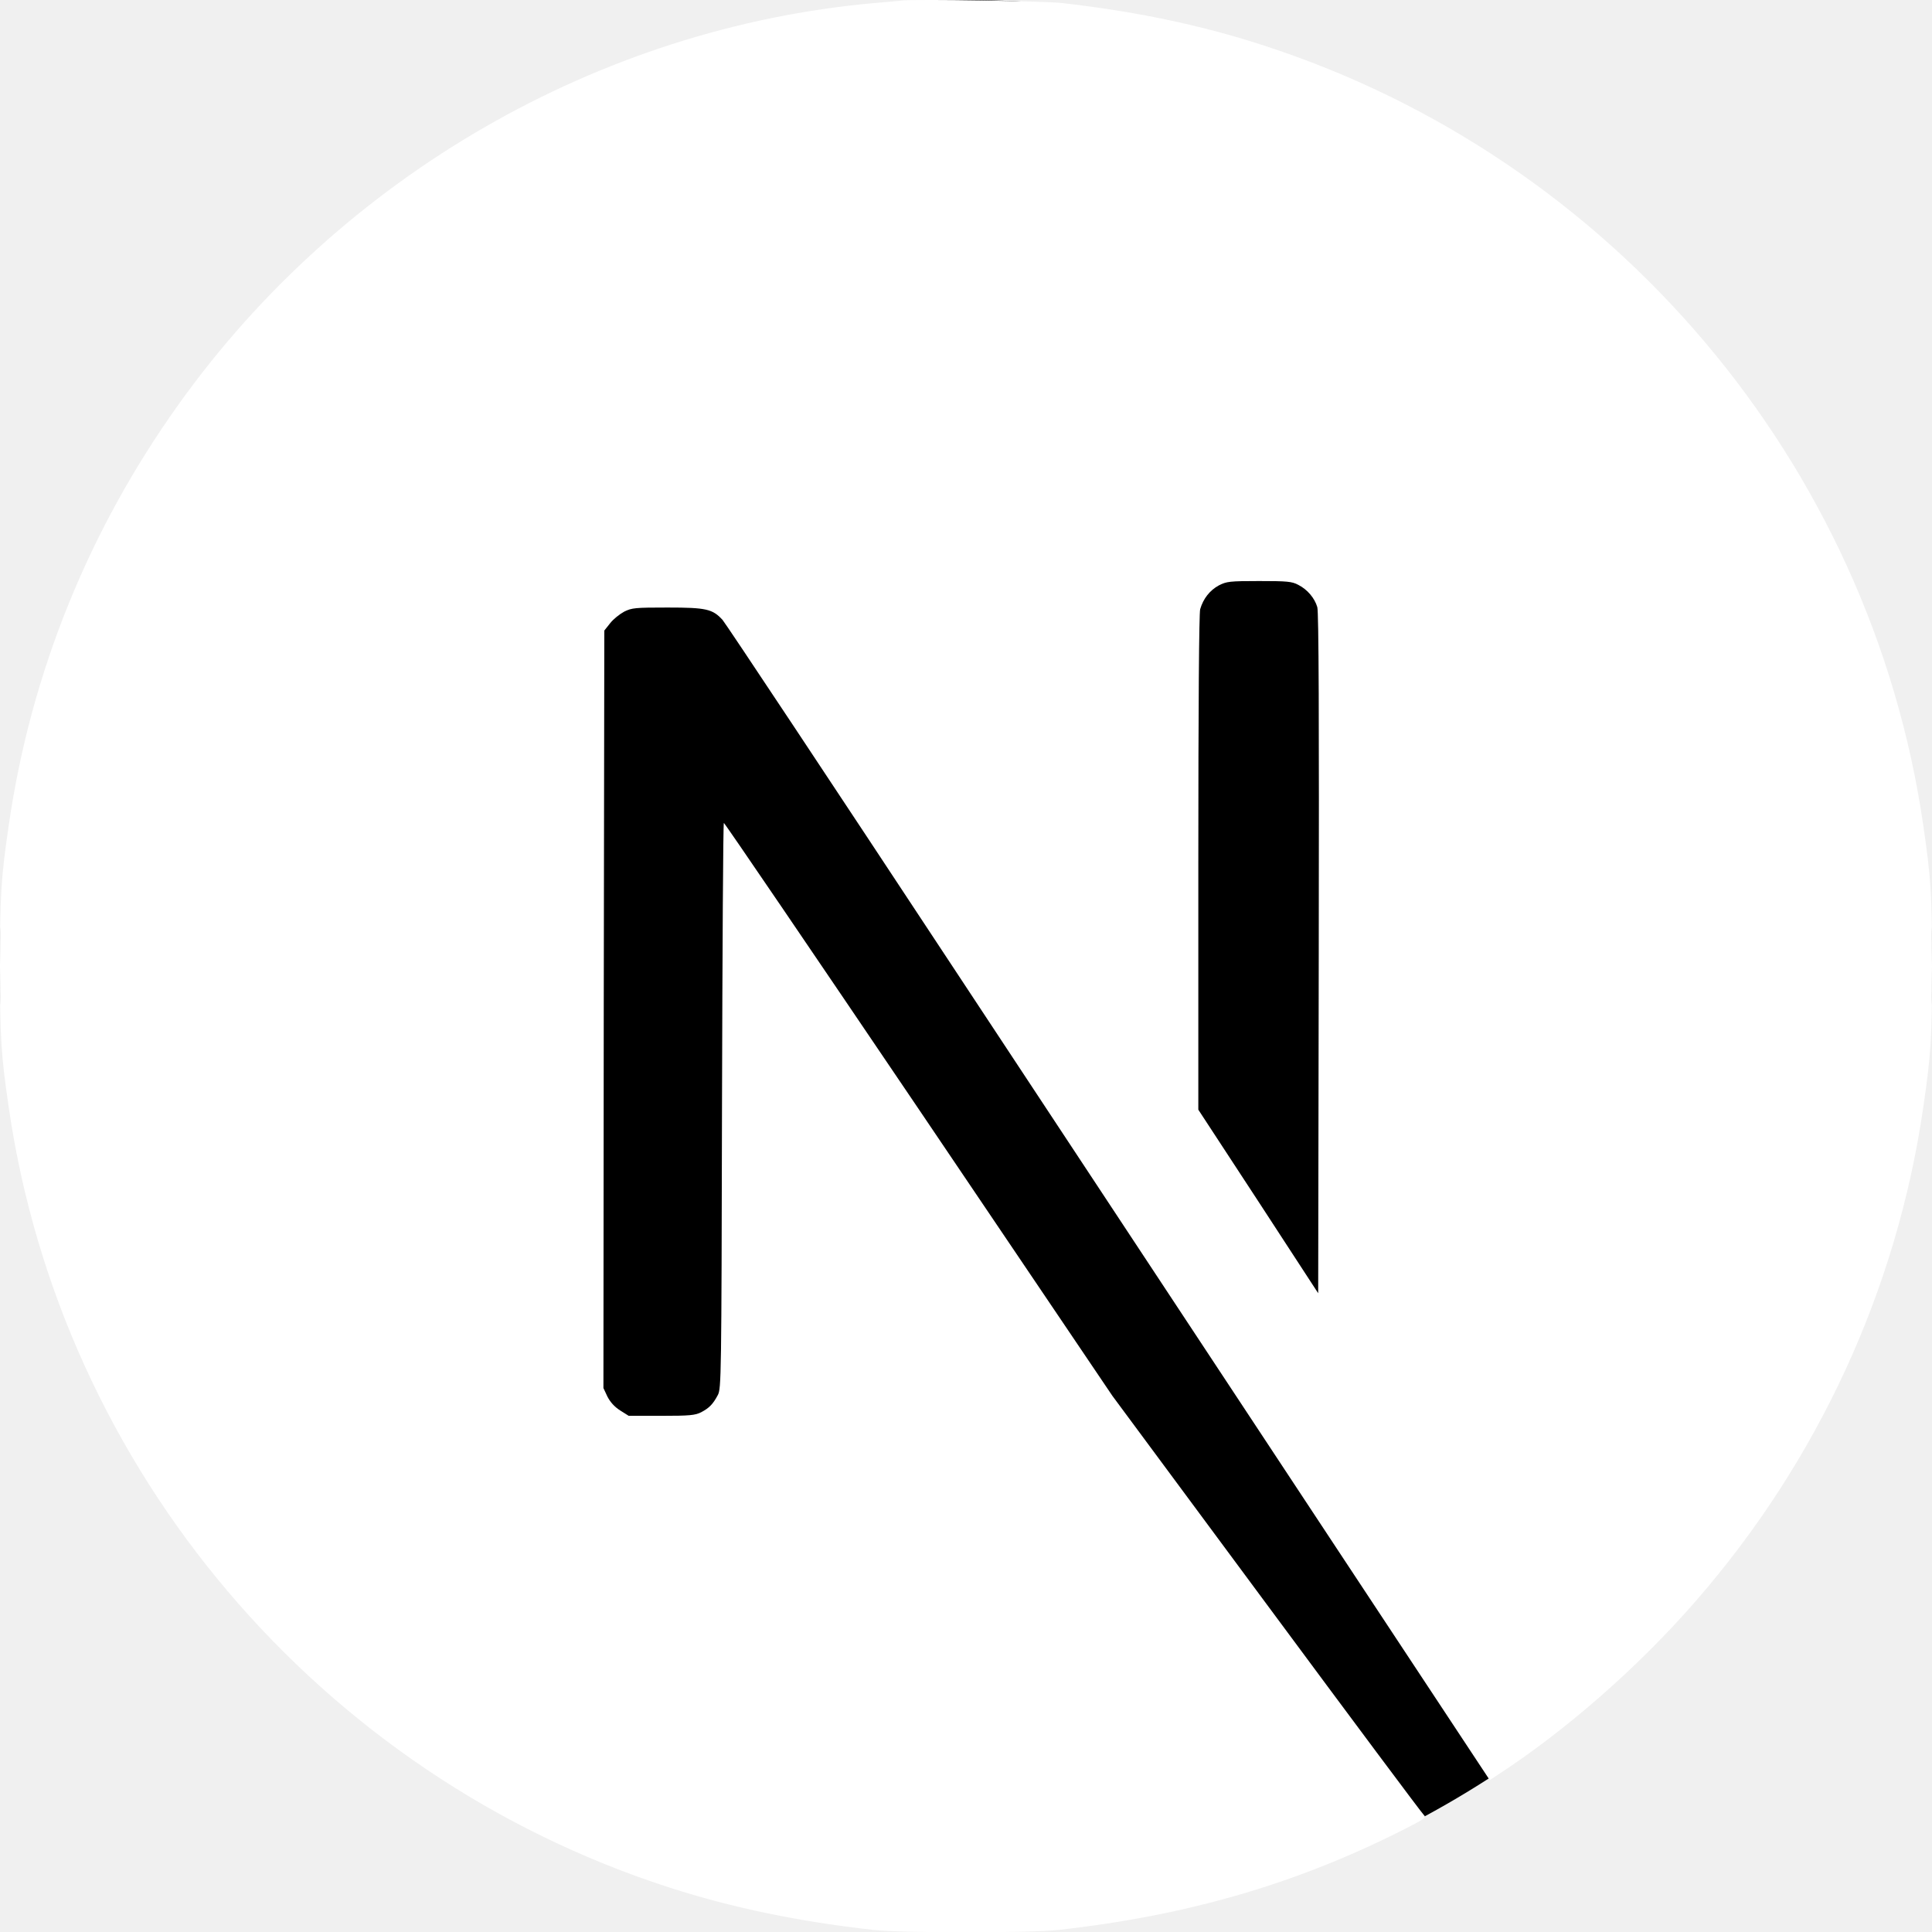
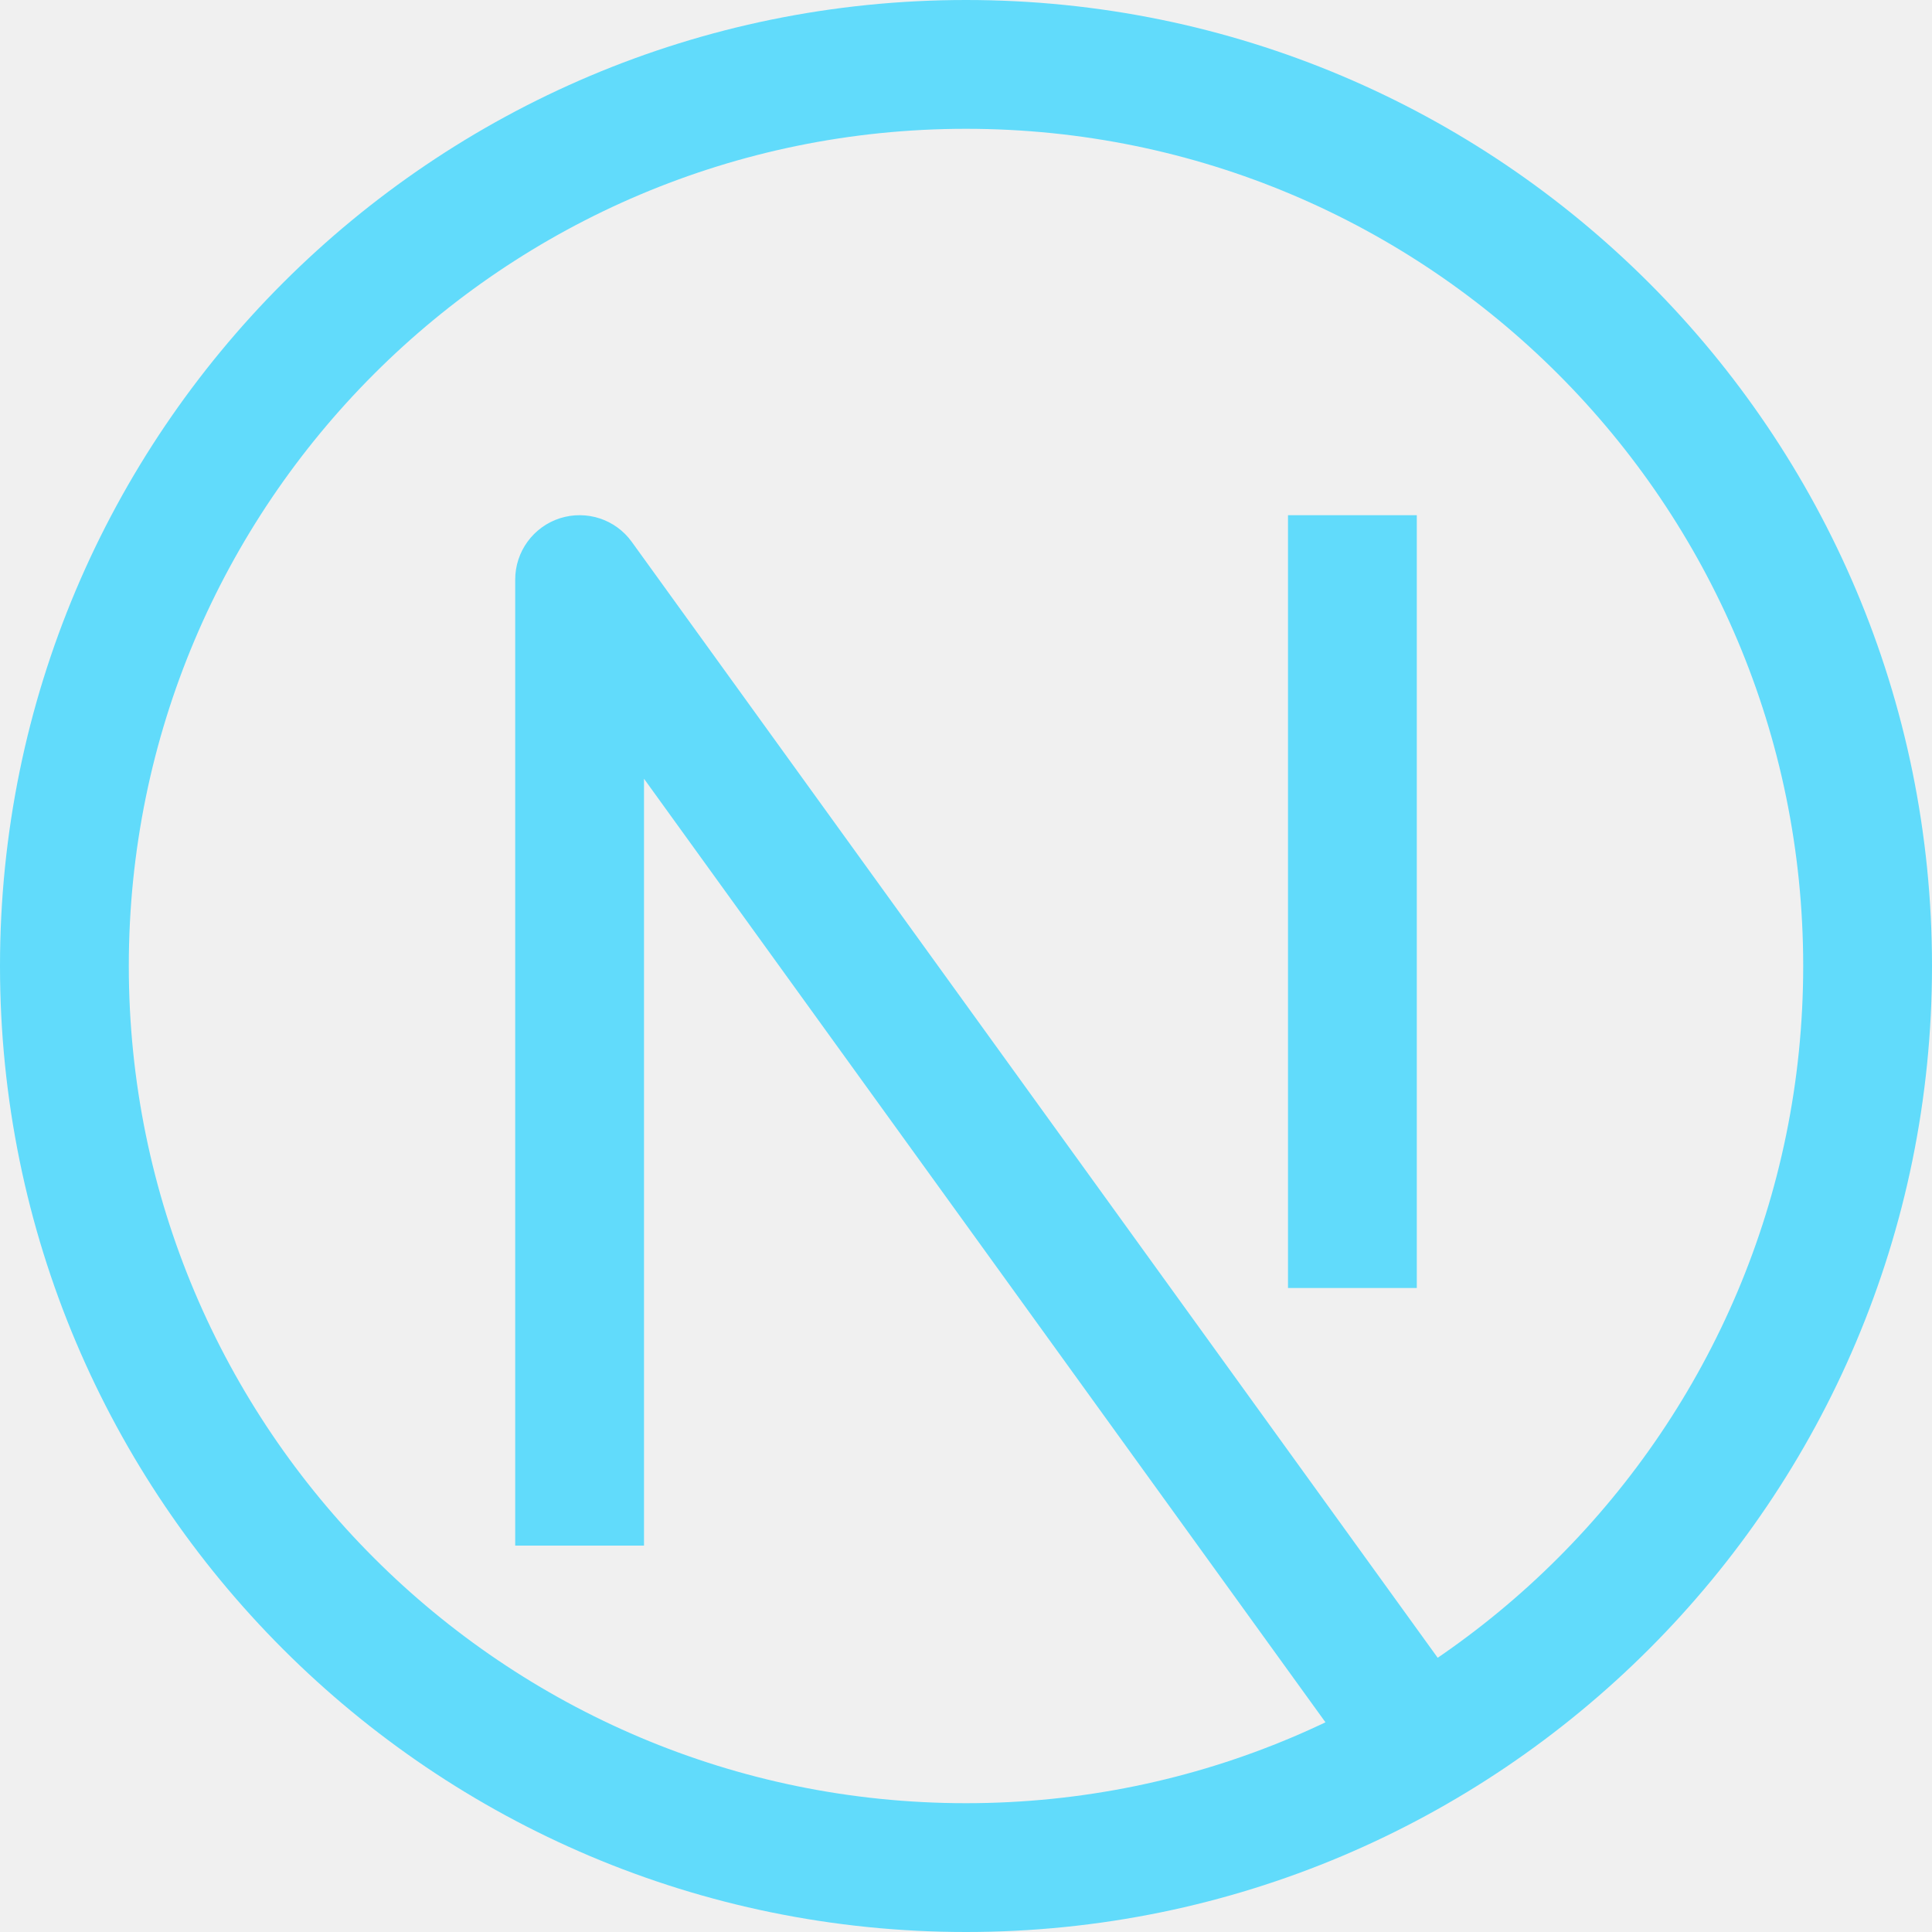
- <svg xmlns="http://www.w3.org/2000/svg" width="256px" height="256px" viewBox="0 0 24.00 24.00" fill="none" stroke="">
-   <g id="SVGRepo_bgCarrier" stroke-width="0">
-     <rect x="0" y="0" width="24.00" height="24.00" rx="12" fill="#000" strokewidth="0" />
-   </g>
+ <svg xmlns="http://www.w3.org/2000/svg" width="800px" height="800px" viewBox="0 0 15 15" fill="none">
+   <g id="SVGRepo_bgCarrier" stroke-width="0" />
  <g id="SVGRepo_tracerCarrier" stroke-linecap="round" stroke-linejoin="round" />
  <g id="SVGRepo_iconCarrier">
-     <g clip-path="url(#fffclip0)">
-       <path d="M11.214 0.006C11.162 0.011 10.998 0.028 10.85 0.039C7.442 0.347 4.249 2.186 2.226 5.013C1.1 6.585 0.38 8.368 0.108 10.256C0.012 10.916 0 11.11 0 12.004C0 12.898 0.012 13.093 0.108 13.752C0.76 18.259 3.967 22.045 8.317 23.448C9.096 23.699 9.917 23.87 10.85 23.974C11.214 24.014 12.786 24.014 13.15 23.974C14.761 23.795 16.127 23.396 17.473 22.709C17.68 22.604 17.72 22.575 17.692 22.552C17.673 22.538 16.793 21.358 15.737 19.931L13.818 17.339L11.414 13.78C10.09 11.823 9.002 10.223 8.992 10.223C8.983 10.221 8.974 11.802 8.969 13.733C8.962 17.114 8.96 17.25 8.917 17.33C8.856 17.445 8.809 17.491 8.711 17.543C8.636 17.581 8.57 17.588 8.216 17.588H7.81L7.702 17.52C7.632 17.475 7.58 17.416 7.545 17.348L7.496 17.243L7.5 12.539L7.507 7.833L7.58 7.741C7.618 7.692 7.697 7.629 7.754 7.598C7.85 7.551 7.887 7.547 8.293 7.547C8.772 7.547 8.852 7.565 8.976 7.701C9.011 7.739 10.313 9.7 11.871 12.063C13.429 14.425 15.559 17.651 16.605 19.235L18.506 22.113L18.602 22.05C19.453 21.496 20.354 20.708 21.067 19.887C22.585 18.144 23.564 16.018 23.892 13.752C23.988 13.093 24 12.898 24 12.004C24 11.11 23.988 10.916 23.892 10.256C23.24 5.75 20.033 1.963 15.683 0.56C14.916 0.311 14.1 0.14 13.185 0.037C12.96 0.013 11.409 -0.012 11.214 0.006ZM16.127 7.265C16.239 7.321 16.331 7.429 16.364 7.542C16.382 7.603 16.387 8.907 16.382 11.847L16.375 16.065L15.632 14.925L14.886 13.785V10.719C14.886 8.736 14.895 7.622 14.909 7.568C14.947 7.436 15.029 7.333 15.141 7.272C15.238 7.223 15.273 7.218 15.641 7.218C15.988 7.218 16.049 7.223 16.127 7.265Z" fill="#fff" />
-     </g>
-     <defs>
-       <clipPath id="clip0">
-         <rect width="24" height="24" fill="white" />
-       </clipPath>
-     </defs>
+     <path d="M4.5 4.5L4.905 4.207C4.778 4.031 4.553 3.958 4.346 4.024C4.14 4.091 4 4.283 4 4.5H4.5ZM7.5 14C3.91 14 1 11.09 1 7.5H0C0 11.642 3.358 15 7.5 15V14ZM14 7.5C14 11.09 11.09 14 7.5 14V15C11.642 15 15 11.642 15 7.5H14ZM7.5 1C11.09 1 14 3.91 14 7.5H15C15 3.358 11.642 0 7.5 0V1ZM7.5 0C3.358 0 0 3.358 0 7.5H1C1 3.91 3.91 1 7.5 1V0ZM5 12V4.5H4V12H5ZM4.095 4.793L10.595 13.793L11.405 13.207L4.905 4.207L4.095 4.793ZM10 4V10H11V4H10Z" fill="#61DBFB" />
  </g>
</svg>
